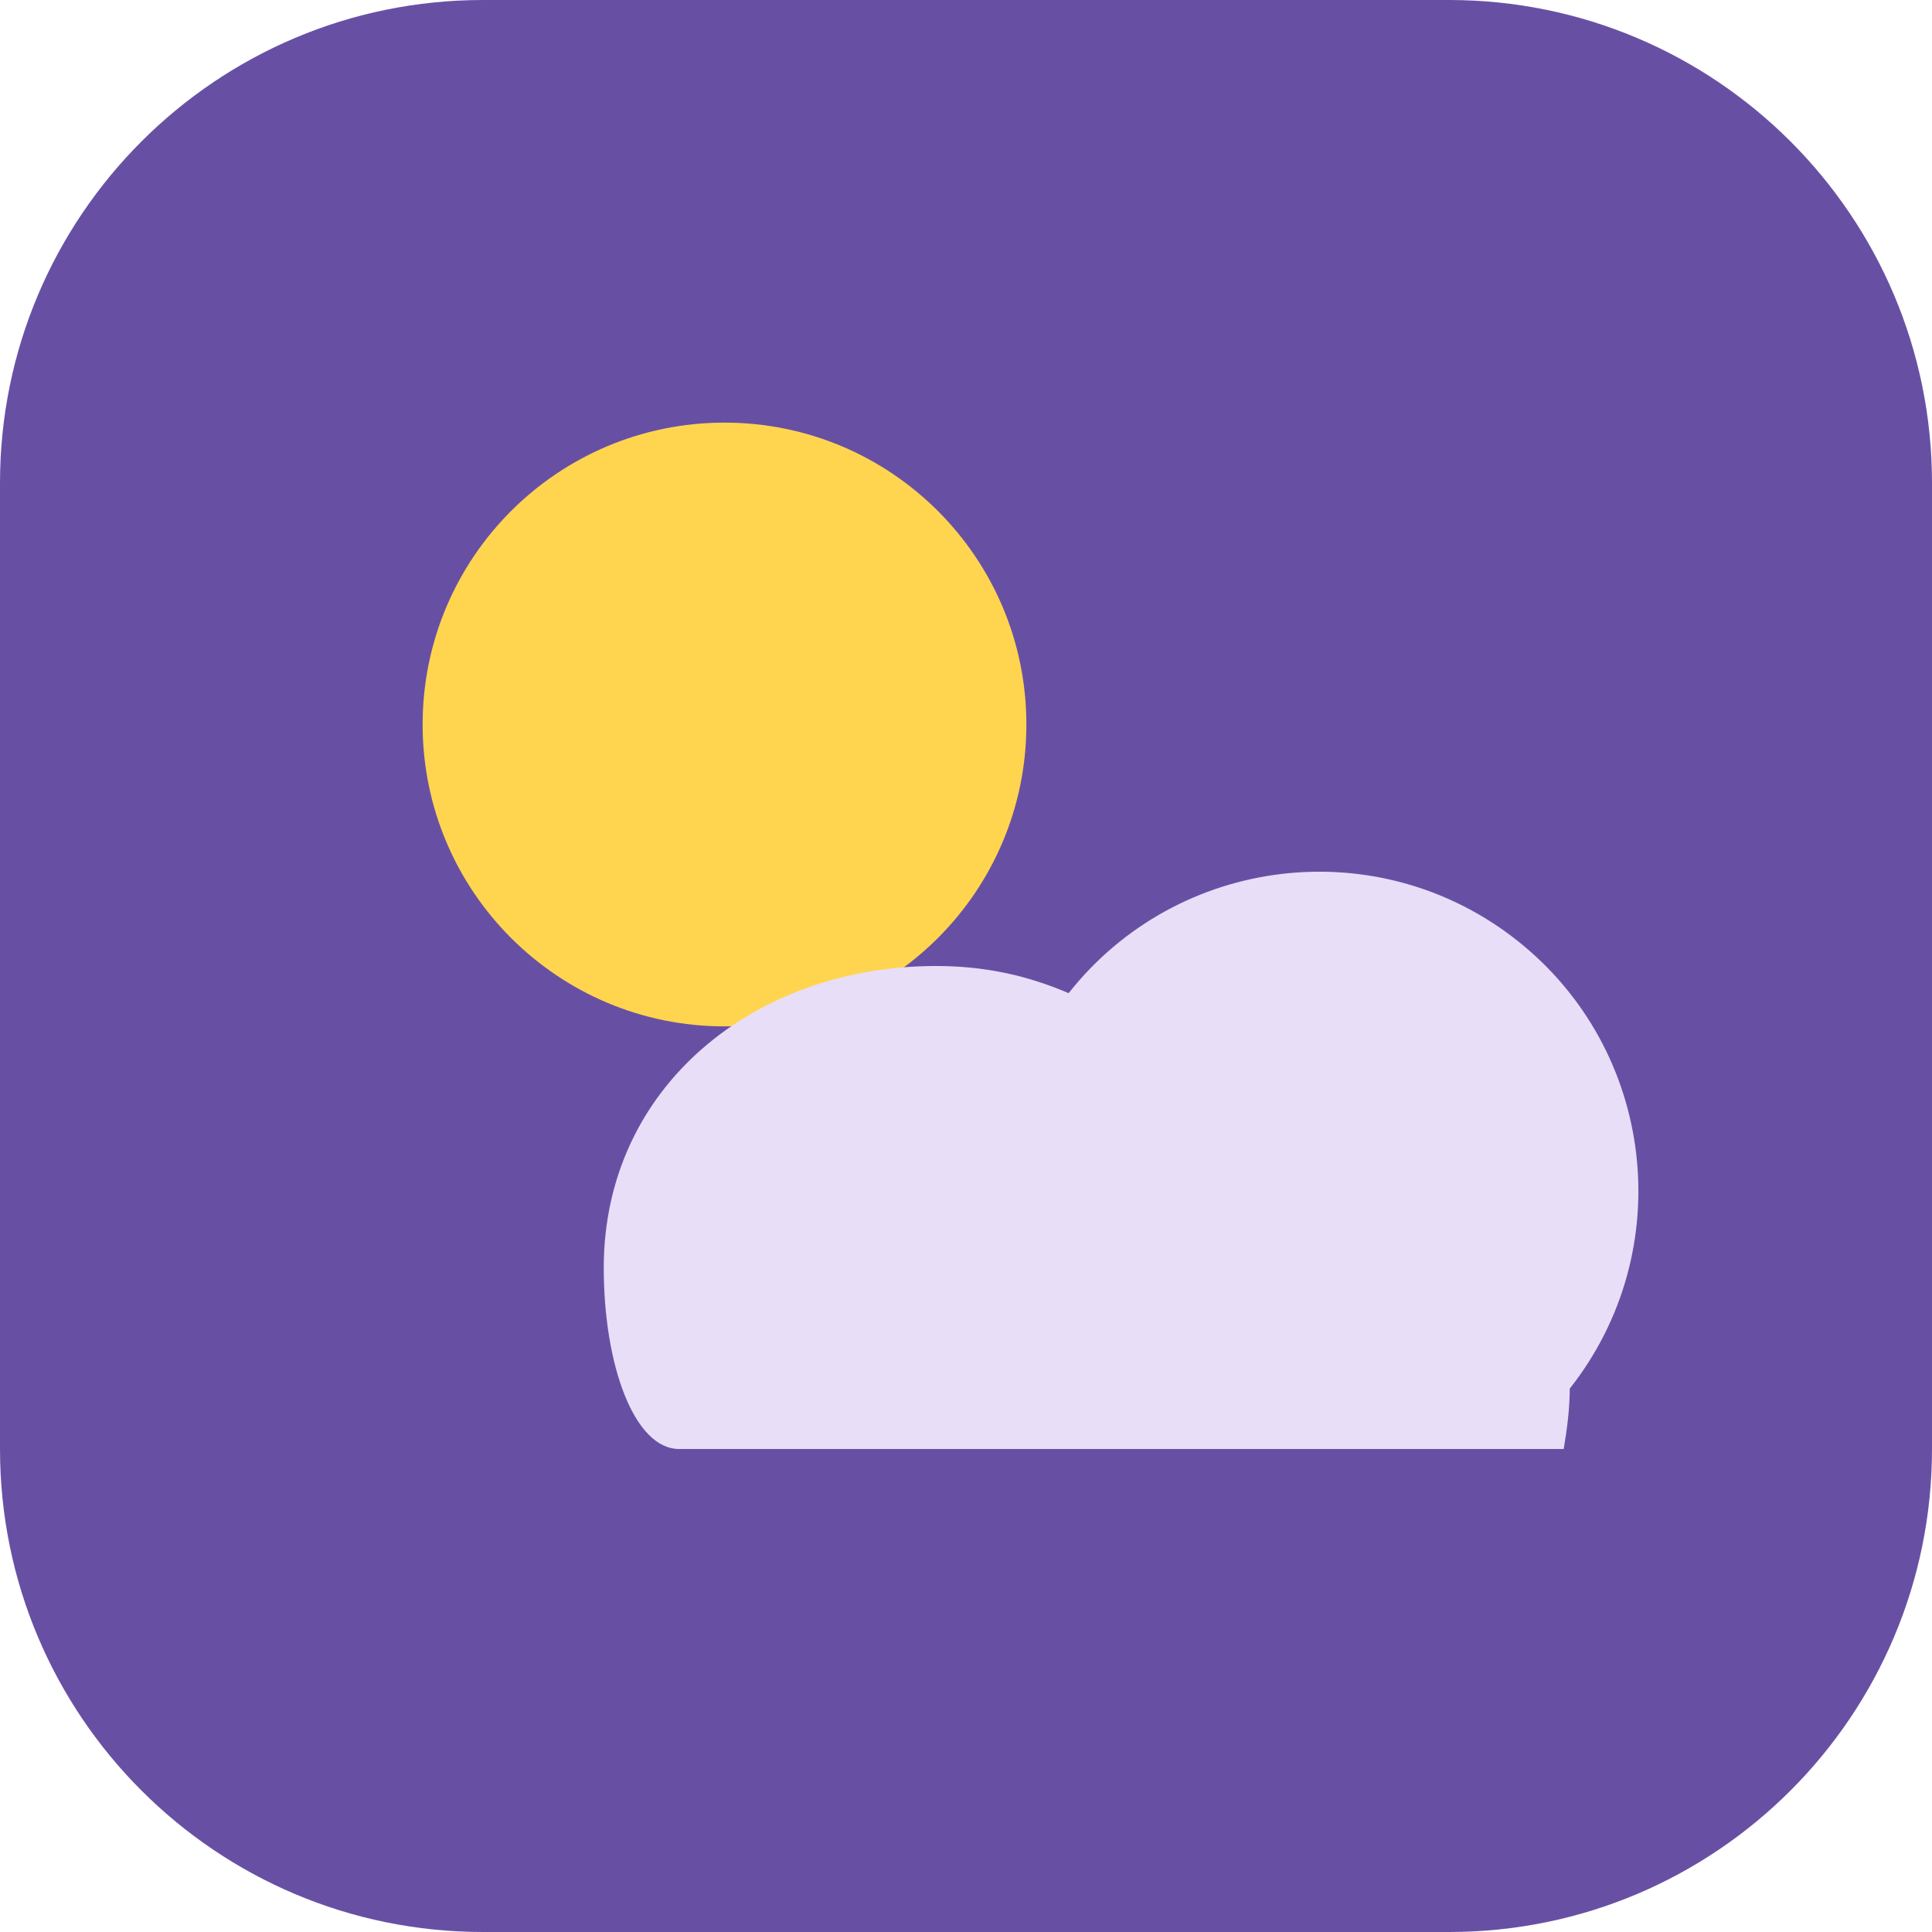
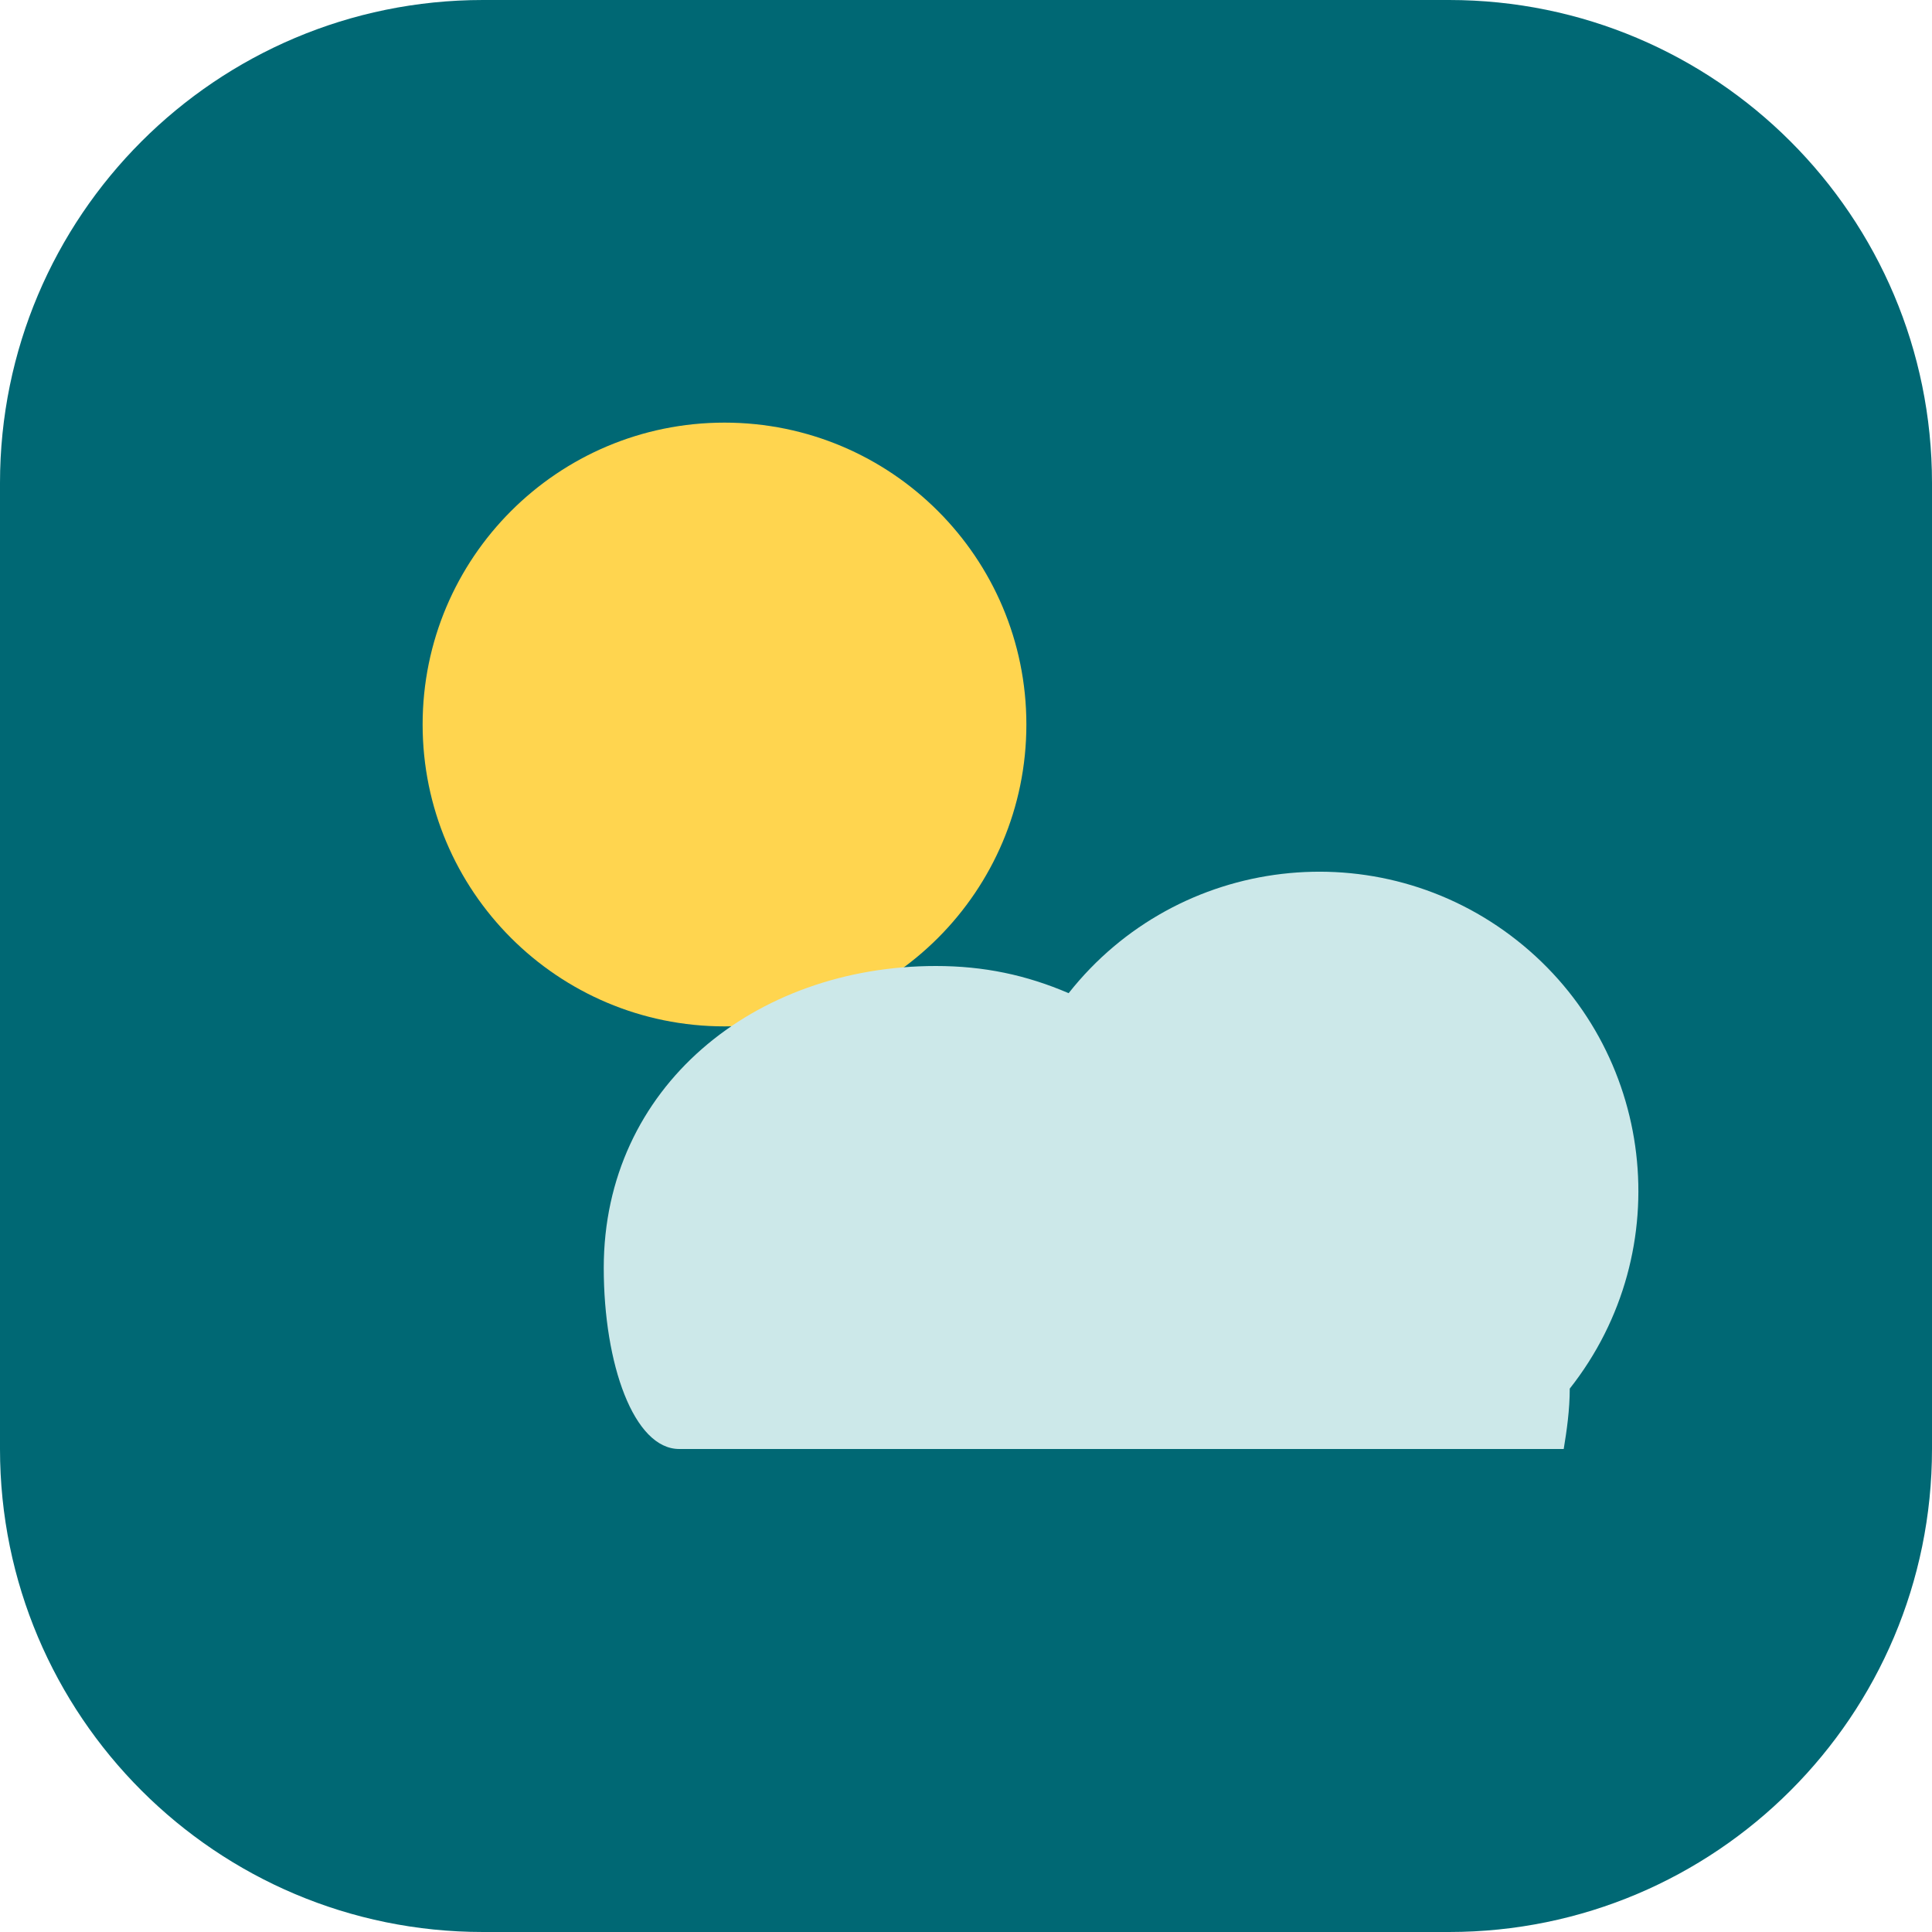
<svg xmlns="http://www.w3.org/2000/svg" viewBox="0 0 64 64" fill="none">
-   <rect width="64" height="64" rx="16" fill="#6750A4" />
+   <rect width="64" height="64" rx="16" fill="#006874" />
  <circle cx="24" cy="24" r="10" fill="#FFD54F" />
-   <path d="M20 42c0-6 5-10 11-10 1.6 0 3 .3 4.4.9A9 9 0 0 1 52 46c0 .7-.1 1.4-.2 2H22.5C21 48 20 45.2 20 42Z" fill="#E8DEF8" />
+   <path d="M20 42c0-6 5-10 11-10 1.6 0 3 .3 4.4.9A9 9 0 0 1 52 46c0 .7-.1 1.4-.2 2H22.5C21 48 20 45.2 20 42Z" fill="#CCE8E9" />
</svg>
